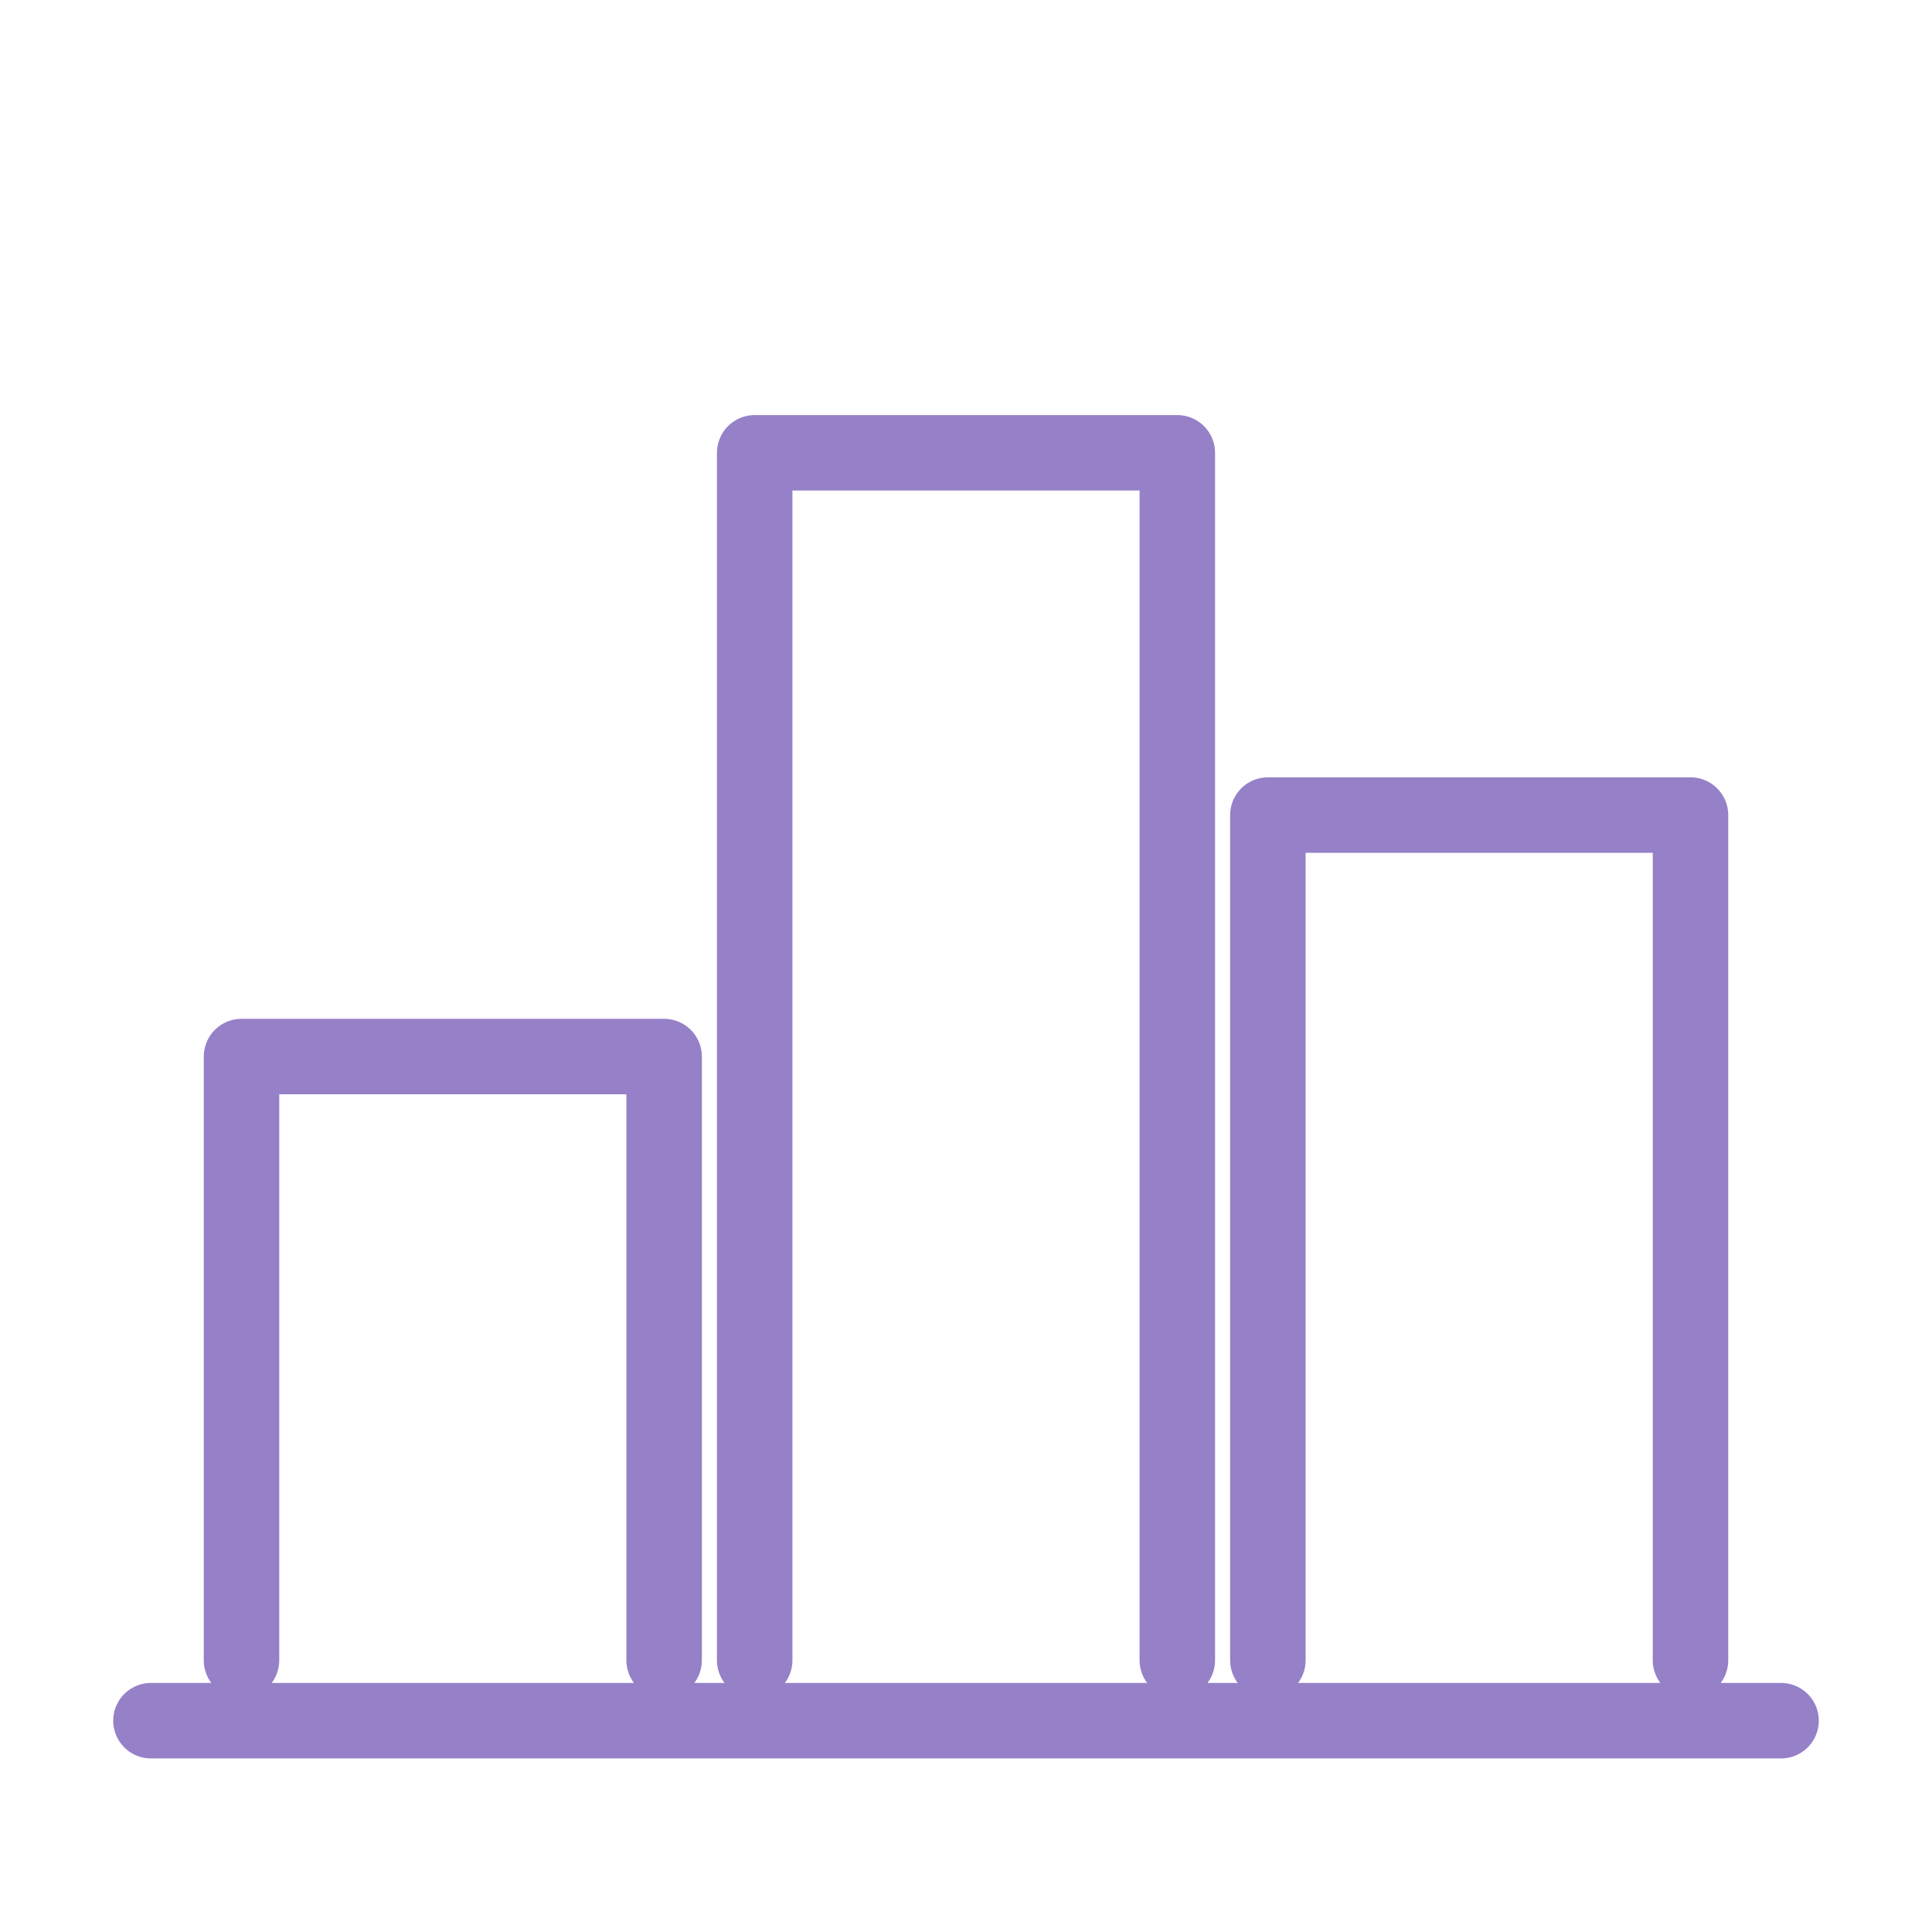
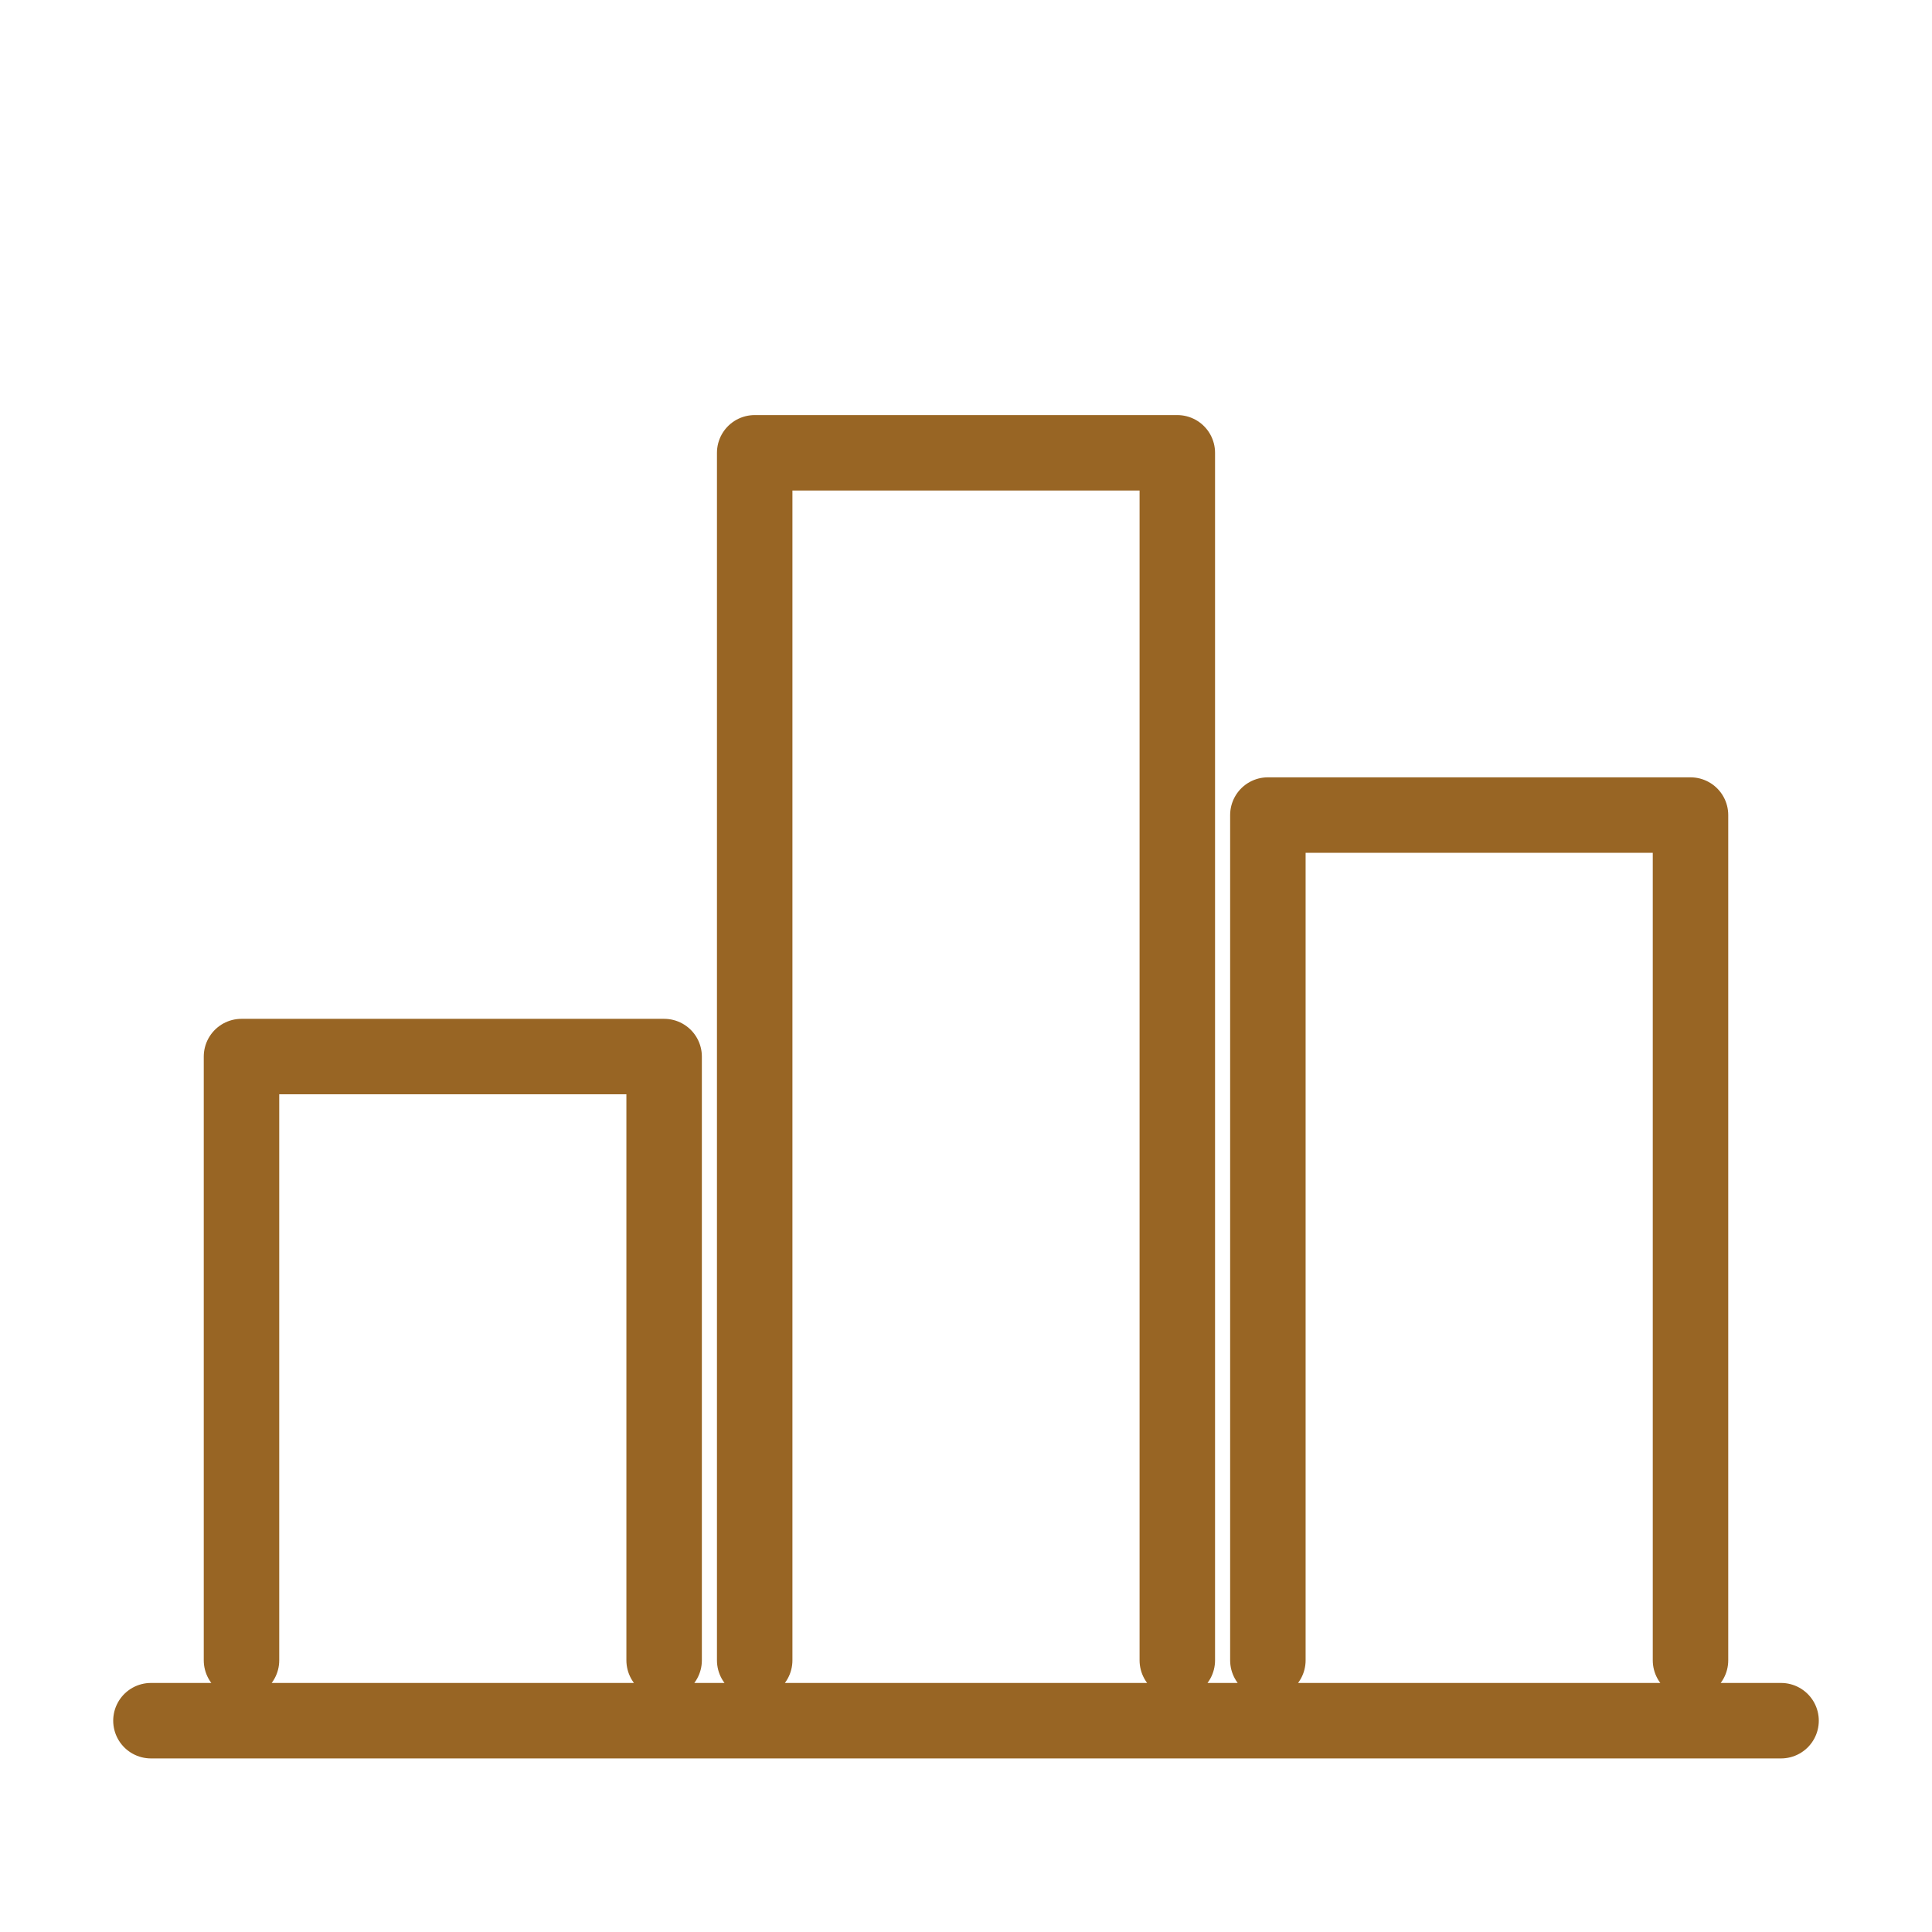
- <svg xmlns="http://www.w3.org/2000/svg" width="64" height="64" viewBox="0 0 64 64" fill="none" stroke="#9680c8" stroke-width="2.5" stroke-linecap="round" stroke-linejoin="round">
+ <svg xmlns="http://www.w3.org/2000/svg" width="64" height="64" viewBox="0 0 64 64" fill="none" stroke="#986524" stroke-width="2.5" stroke-linecap="round" stroke-linejoin="round">
  <path d="M8 55V35h14v20M25 55V15h14v40M42 55V27h14v28M5 57h54" />
</svg>
